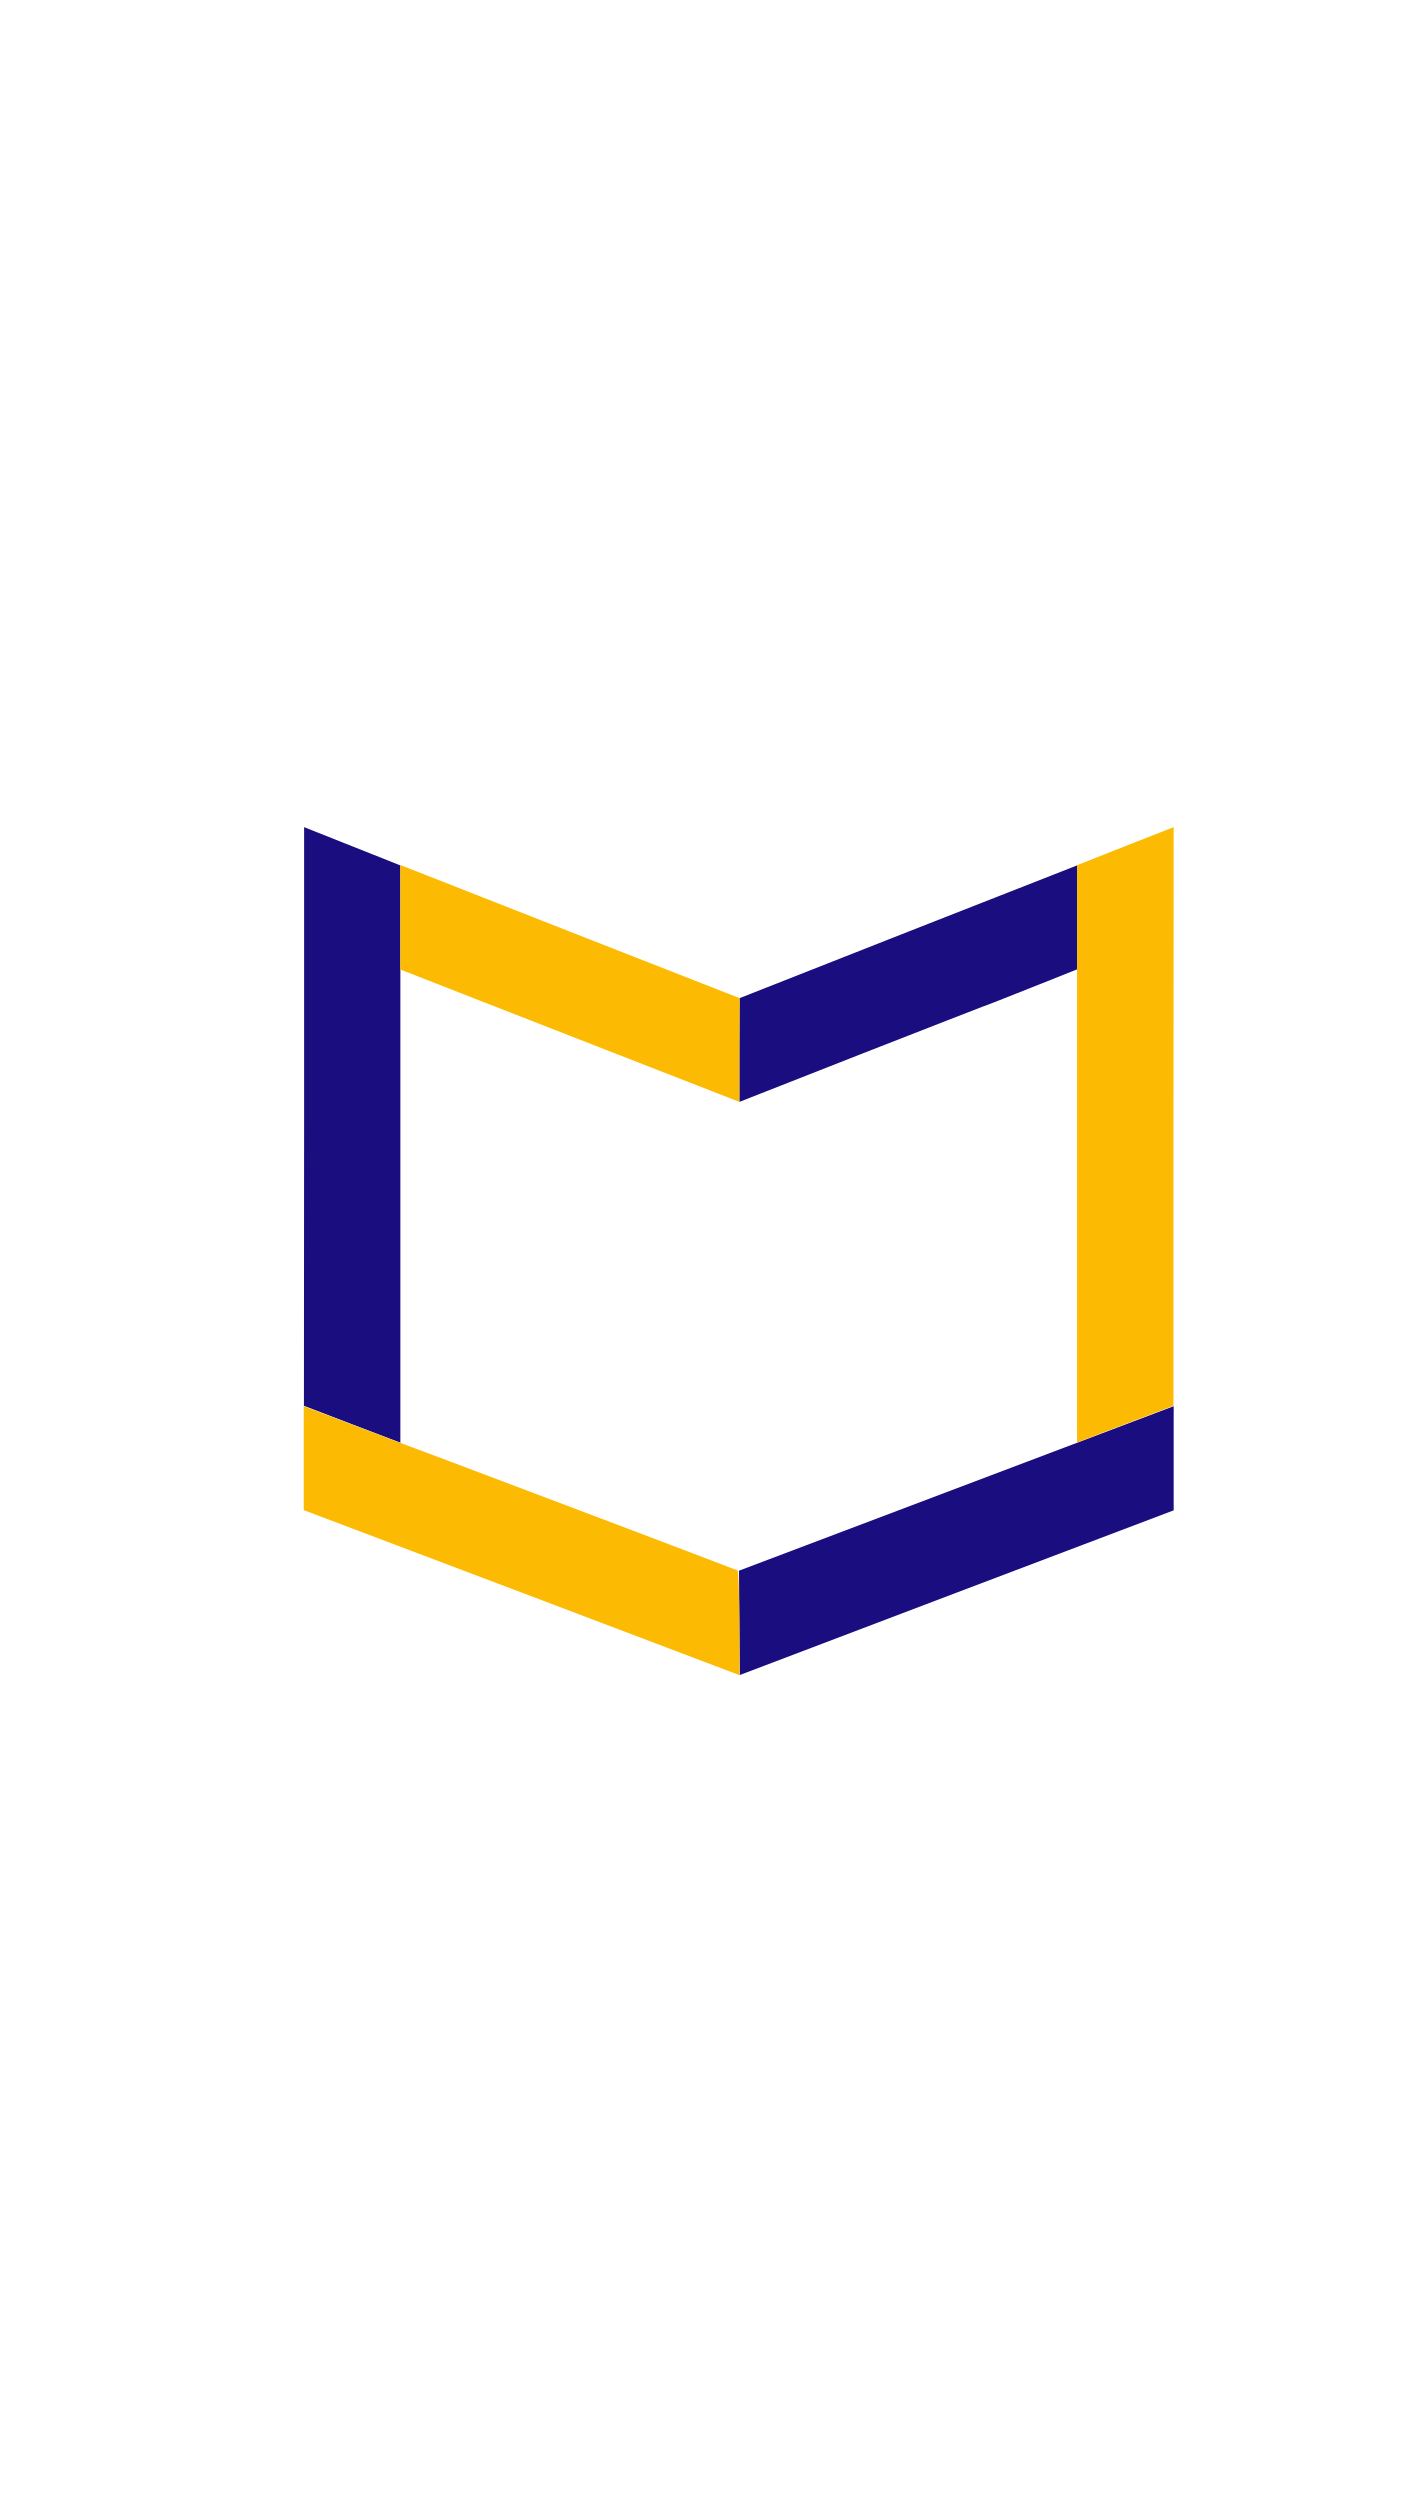
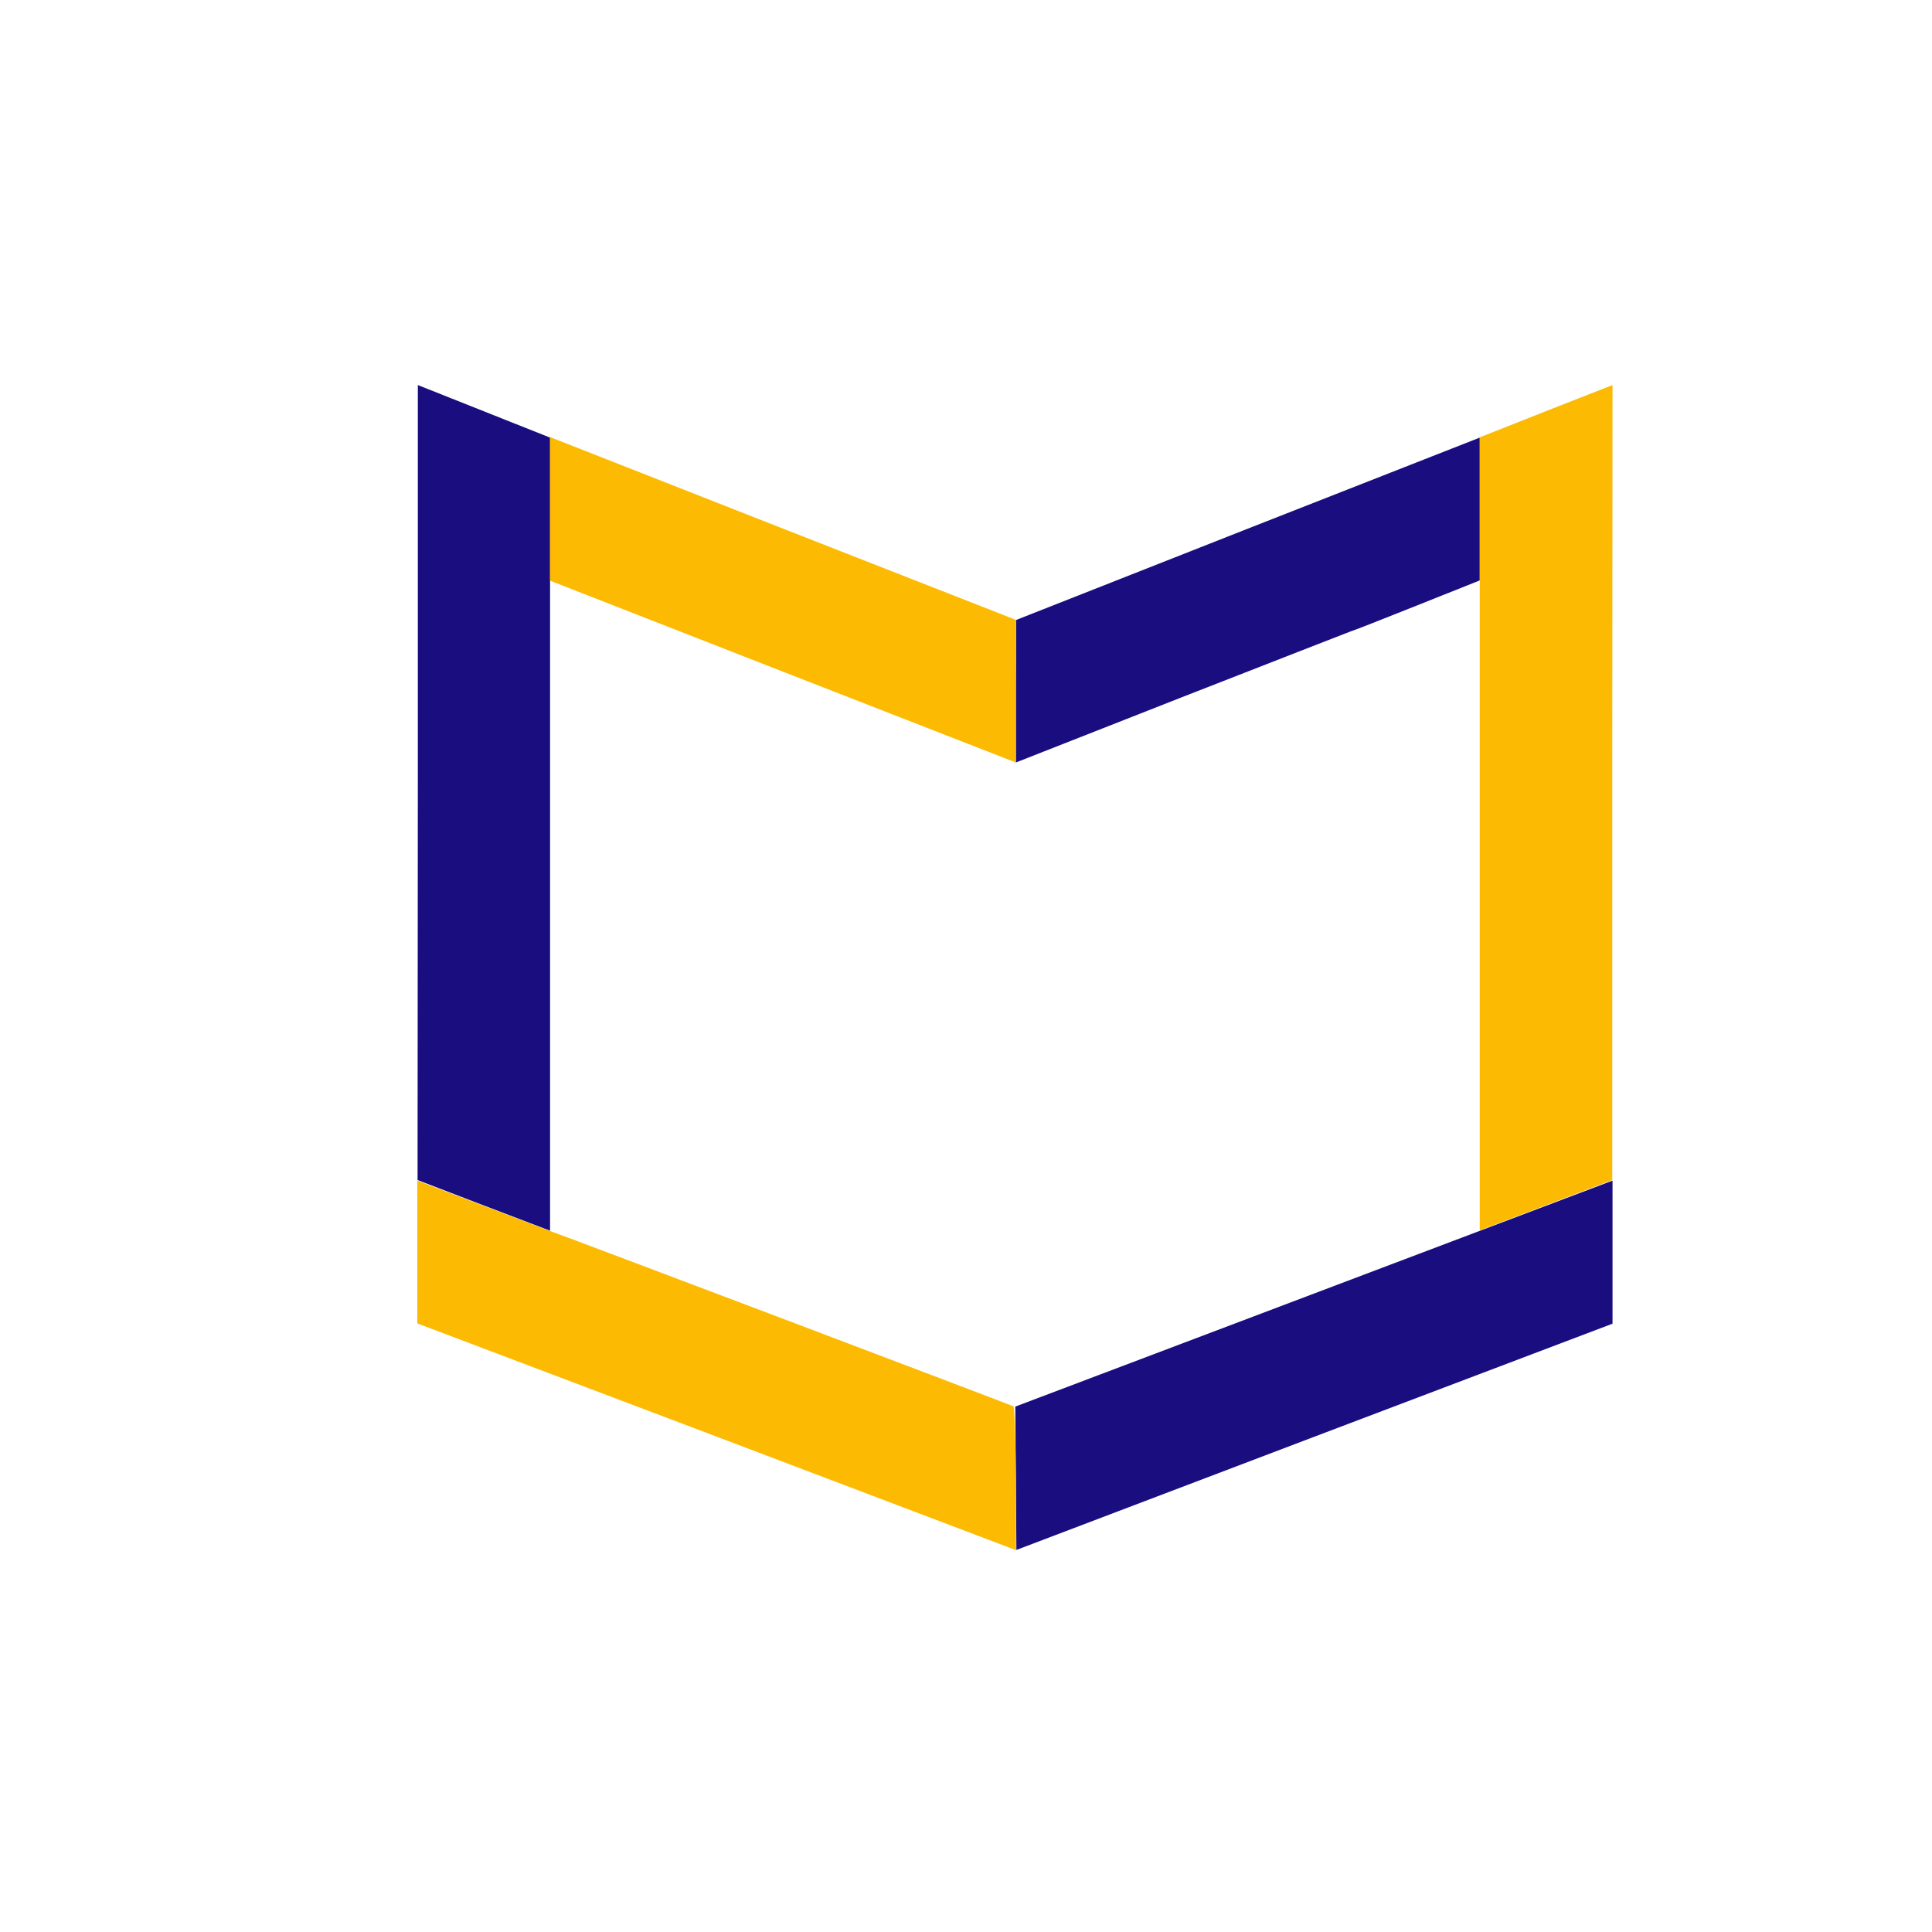
- <svg xmlns="http://www.w3.org/2000/svg" viewBox="0.0 -280.3 713.0 1267.6" style="width: 100%; height: auto; display: block;">
+ <svg xmlns="http://www.w3.org/2000/svg" viewBox="0.0 -3.0 713.0 713.0" style="width: 100%; height: auto; display: block;">
  <path fill="rgb(25,13,127)" fill-rule="evenodd" d="M154.2 285.8L154.2 139.1L178.6 148.8L203 158.5L203 304.9L203 451.2L178.6 441.9L154.1 432.5L154.2 285.8Z" />
  <path fill="rgb(25,13,127)" fill-rule="evenodd" d="M484.9 474.4L595.1 432.7L595.1 459.1L595.1 485.5L485.1 527.2L375.1 569L374.9 542.5L374.7 516.1L484.9 474.4Z" />
  <path fill="rgb(25,13,127)" fill-rule="evenodd" d="M460.5 192.1L546.1 158.5L546.1 184.9L546.1 211.2L522.8 220.5C510 225.6 499.1 229.9 498.5 230C498 230.2 469.9 241.1 436.2 254.3L374.9 278.4L374.9 252.1L375 225.8L460.5 192.1Z" />
  <path fill="rgb(252,187,2)" fill-rule="evenodd" d="M570.6 148.7L595.1 139.1L595 285.8L595 432.5L570.5 441.8L546.1 451.1L546.1 330.8C546.1 264.7 546.1 198.8 546.1 184.5L546.1 158.4L570.6 148.7Z" />
  <path fill="rgb(252,187,2)" fill-rule="evenodd" d="M154 459L154 432.7L177.7 441.7C190.8 446.7 202.2 451 203 451.3C207.5 452.8 373.4 515.6 374 516C374.4 516.3 374.8 528.3 374.9 542.8L375 569.1L264.5 527.2L154 485.4L154 459Z" />
  <path fill="rgb(252,187,2)" fill-rule="evenodd" d="M289 192.1L375 225.8L374.9 252.1L374.9 278.4L289 244.9L203 211.3L203 184.8L203 158.3L289 192.1Z" />
</svg>
